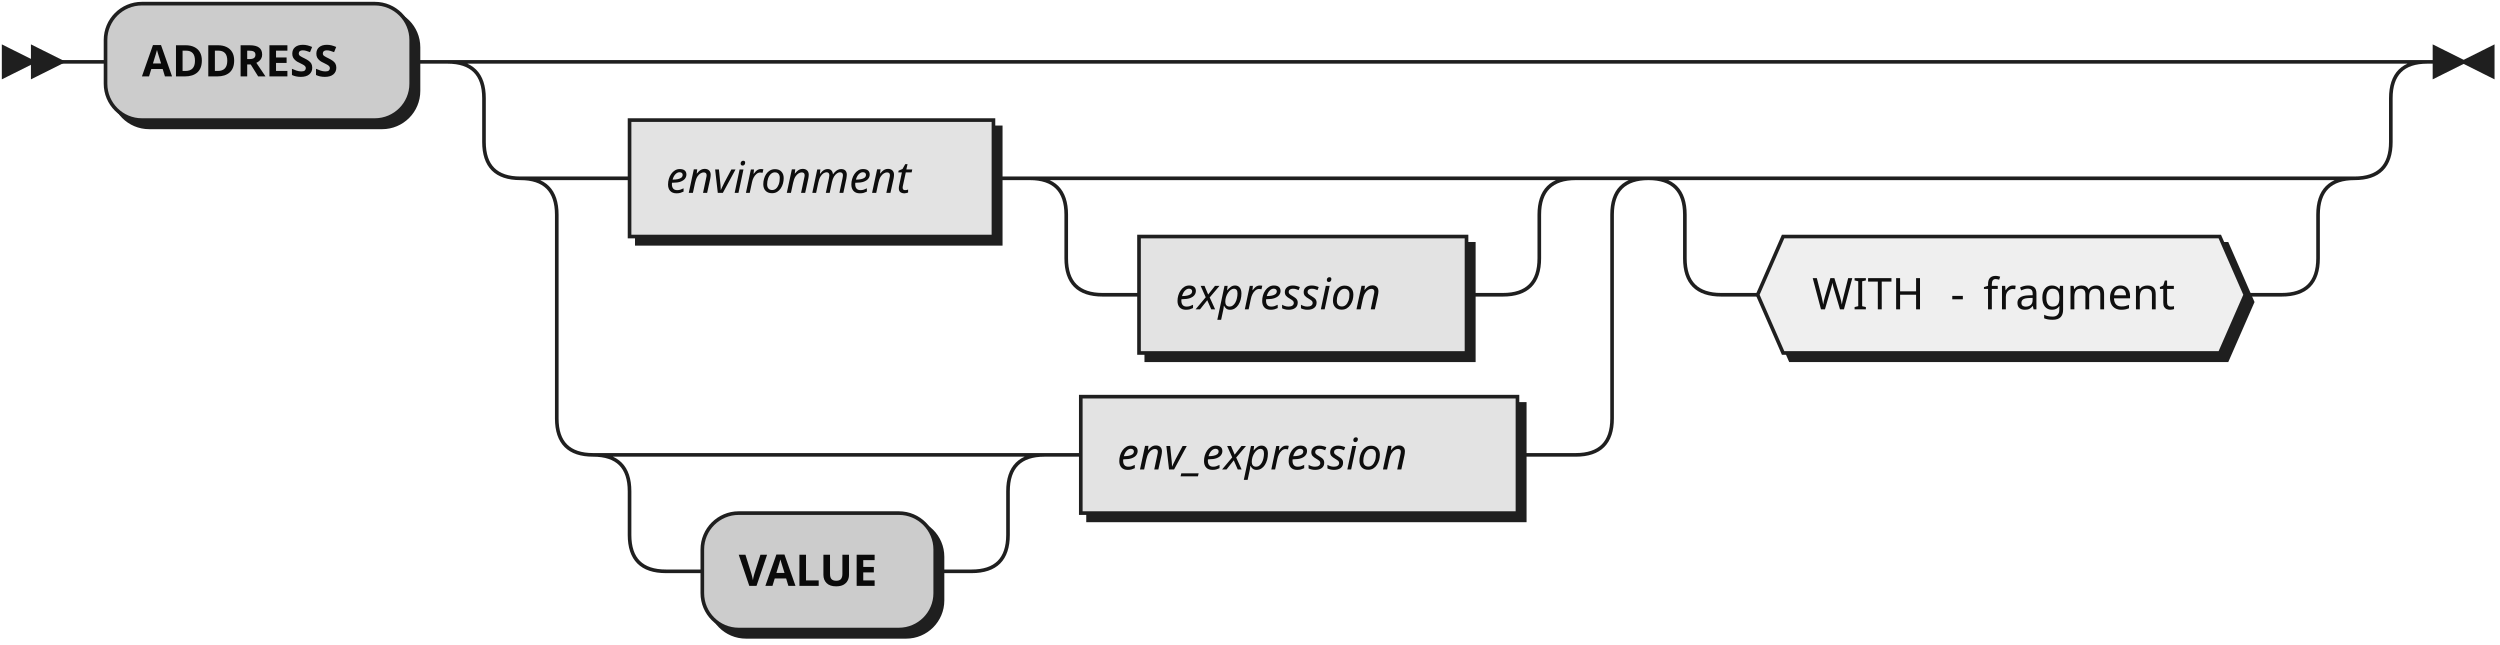
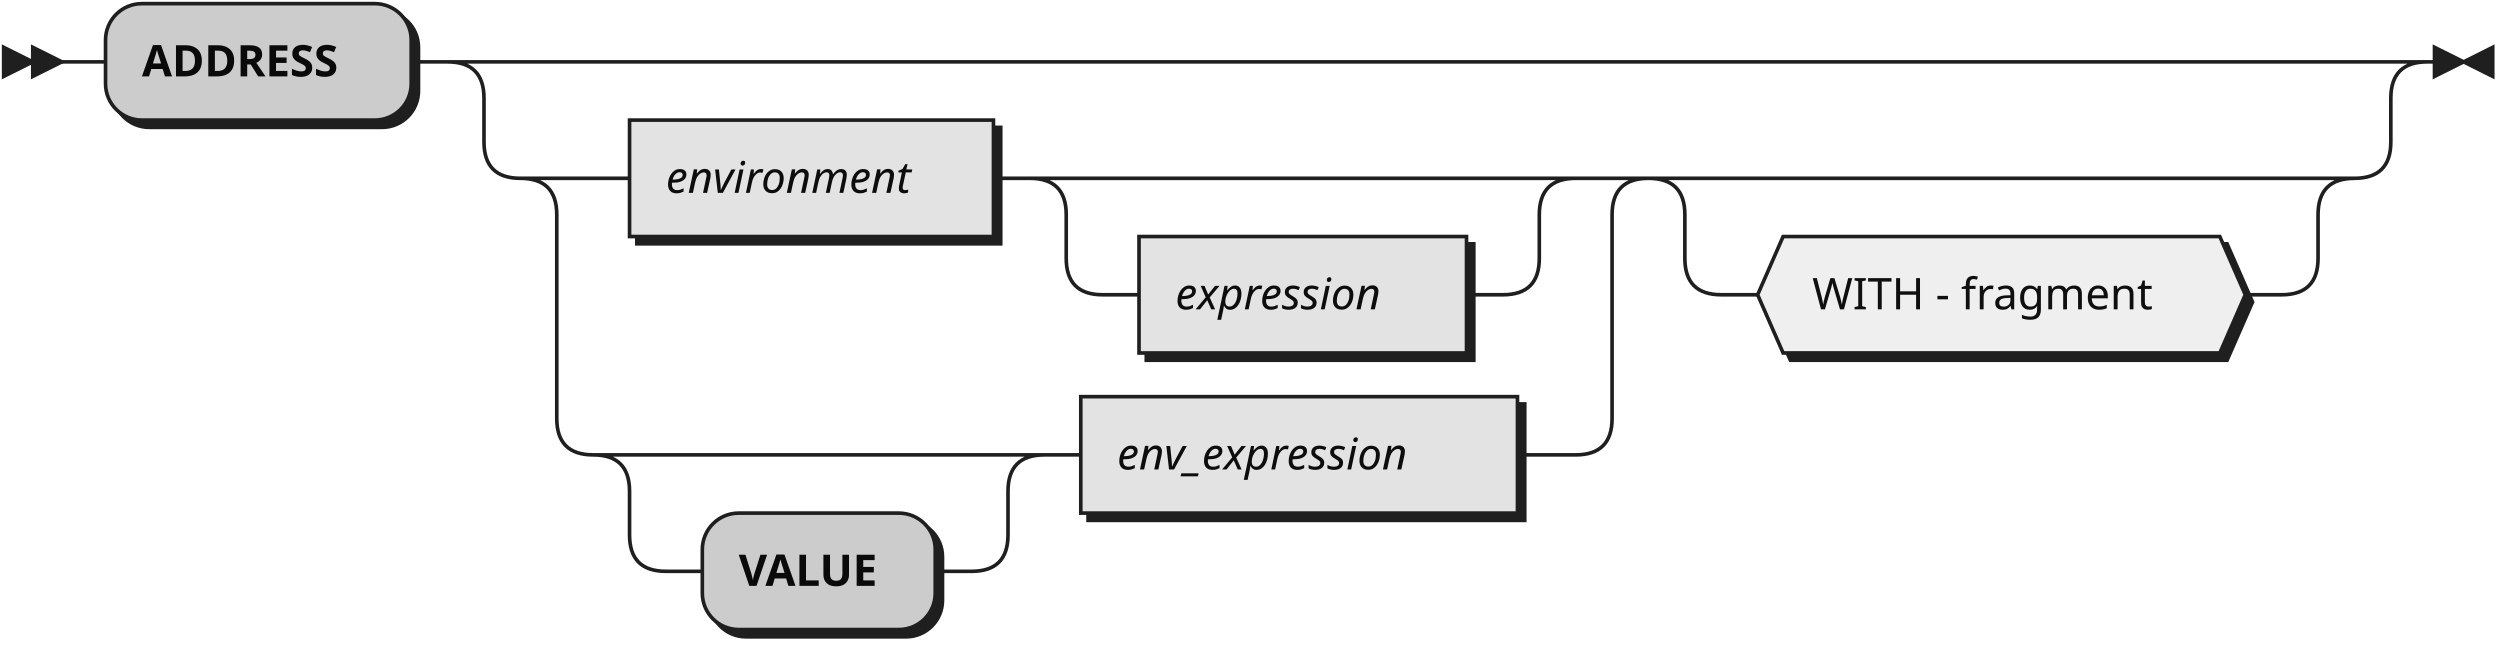
<svg xmlns="http://www.w3.org/2000/svg" width="687" height="177">
  <defs>
    <style type="text/css">
    @namespace "http://www.w3.org/2000/svg";
    .line                 {fill: none; stroke: #1F1F1F;}
    .bold-line            {stroke: #0A0A0A; shape-rendering: crispEdges; stroke-width: 2; }
    .thin-line            {stroke: #0F0F0F; shape-rendering: crispEdges}
    .filled               {fill: #1F1F1F; stroke: none;}
    text.terminal         {font-family: Verdana, Sans-serif;
                            font-size: 12px;
                            fill: #0A0A0A;
                            font-weight: bold;
                          }
    text.nonterminal      {font-family: Verdana, Sans-serif; font-style: italic;
                            font-size: 12px;
                            fill: #0D0D0D;
                            font-weight: normal;
                          }
    text.regexp           {font-family: Verdana, Sans-serif;
                            font-size: 12px;
                            fill: #0F0F0F;
                            font-weight: normal;
                          }
    rect, circle, polygon {fill: #1F1F1F; stroke: #1F1F1F;}
    rect.terminal         {fill: #CCCCCC; stroke: #1F1F1F;}
    rect.nonterminal      {fill: #E3E3E3; stroke: #1F1F1F;}
    rect.text             {fill: none; stroke: none;}    
    polygon.regexp        {fill: #EFEFEF; stroke: #1F1F1F;}
  </style>
  </defs>
  <polygon points="9 17 1 13 1 21" />
  <polygon points="17 17 9 13 9 21" />
  <rect x="31" y="3" width="84" height="32" rx="10" />
  <rect x="29" y="1" width="84" height="32" class="terminal" rx="10" />
  <text class="terminal" x="39" y="21">ADDRESS</text>
  <rect x="175" y="35" width="100" height="32" />
  <rect x="173" y="33" width="100" height="32" class="nonterminal" />
  <text class="nonterminal" x="183" y="53">environment</text>
  <rect x="315" y="67" width="90" height="32" />
  <rect x="313" y="65" width="90" height="32" class="nonterminal" />
  <text class="nonterminal" x="323" y="85">expression</text>
  <rect x="195" y="143" width="64" height="32" rx="10" />
  <rect x="193" y="141" width="64" height="32" class="terminal" rx="10" />
  <text class="terminal" x="203" y="161">VALUE</text>
  <rect x="299" y="111" width="120" height="32" />
  <rect x="297" y="109" width="120" height="32" class="nonterminal" />
  <text class="nonterminal" x="307" y="129">env_expression</text>
  <polygon points="485 83 492 67 612 67 619 83 612 99 492 99" />
  <polygon points="483 81 490 65 610 65 617 81 610 97 490 97" class="regexp" />
-   <rect class="text" x="498" y="74" width="33" height="14" />
-   <text class="regexp" x="498" y="85">WITH</text>
-   <text class="regexp" x="536" y="85">- </text>
-   <rect class="text" x="545" y="74" width="57" height="14" />
-   <text class="regexp" x="545" y="85">fragment</text>
+   <text class="regexp" x="498" y="85">WITH - fragment</text>
  <path class="line" d="m17 17 h2 m0 0 h10 m84 0 h10 m20 0 h10 m0 0 h494 m-524 0 h20 m504 0 h20 m-544 0 q10 0 10 10 m524 0 q0 -10 10 -10 m-534 10 v12 m524 0 v-12 m-524 12 q0 10 10 10 m504 0 q10 0 10 -10 m-494 10 h10 m100 0 h10 m20 0 h10 m0 0 h100 m-130 0 h20 m110 0 h20 m-150 0 q10 0 10 10 m130 0 q0 -10 10 -10 m-140 10 v12 m130 0 v-12 m-130 12 q0 10 10 10 m110 0 q10 0 10 -10 m-120 10 h10 m90 0 h10 m-270 -32 h20 m270 0 h20 m-310 0 q10 0 10 10 m290 0 q0 -10 10 -10 m-300 10 v56 m290 0 v-56 m-290 56 q0 10 10 10 m270 0 q10 0 10 -10 m-260 10 h10 m0 0 h74 m-104 0 h20 m84 0 h20 m-124 0 q10 0 10 10 m104 0 q0 -10 10 -10 m-114 10 v12 m104 0 v-12 m-104 12 q0 10 10 10 m84 0 q10 0 10 -10 m-94 10 h10 m64 0 h10 m20 -32 h10 m120 0 h10 m0 0 h6 m40 -76 h10 m0 0 h144 m-174 0 h20 m154 0 h20 m-194 0 q10 0 10 10 m174 0 q0 -10 10 -10 m-184 10 v12 m174 0 v-12 m-174 12 q0 10 10 10 m154 0 q10 0 10 -10 m-164 10 h10 m134 0 h10 m43 -64 h-3" />
  <polygon points="677 17 685 13 685 21" />
  <polygon points="677 17 669 13 669 21" />
</svg>
